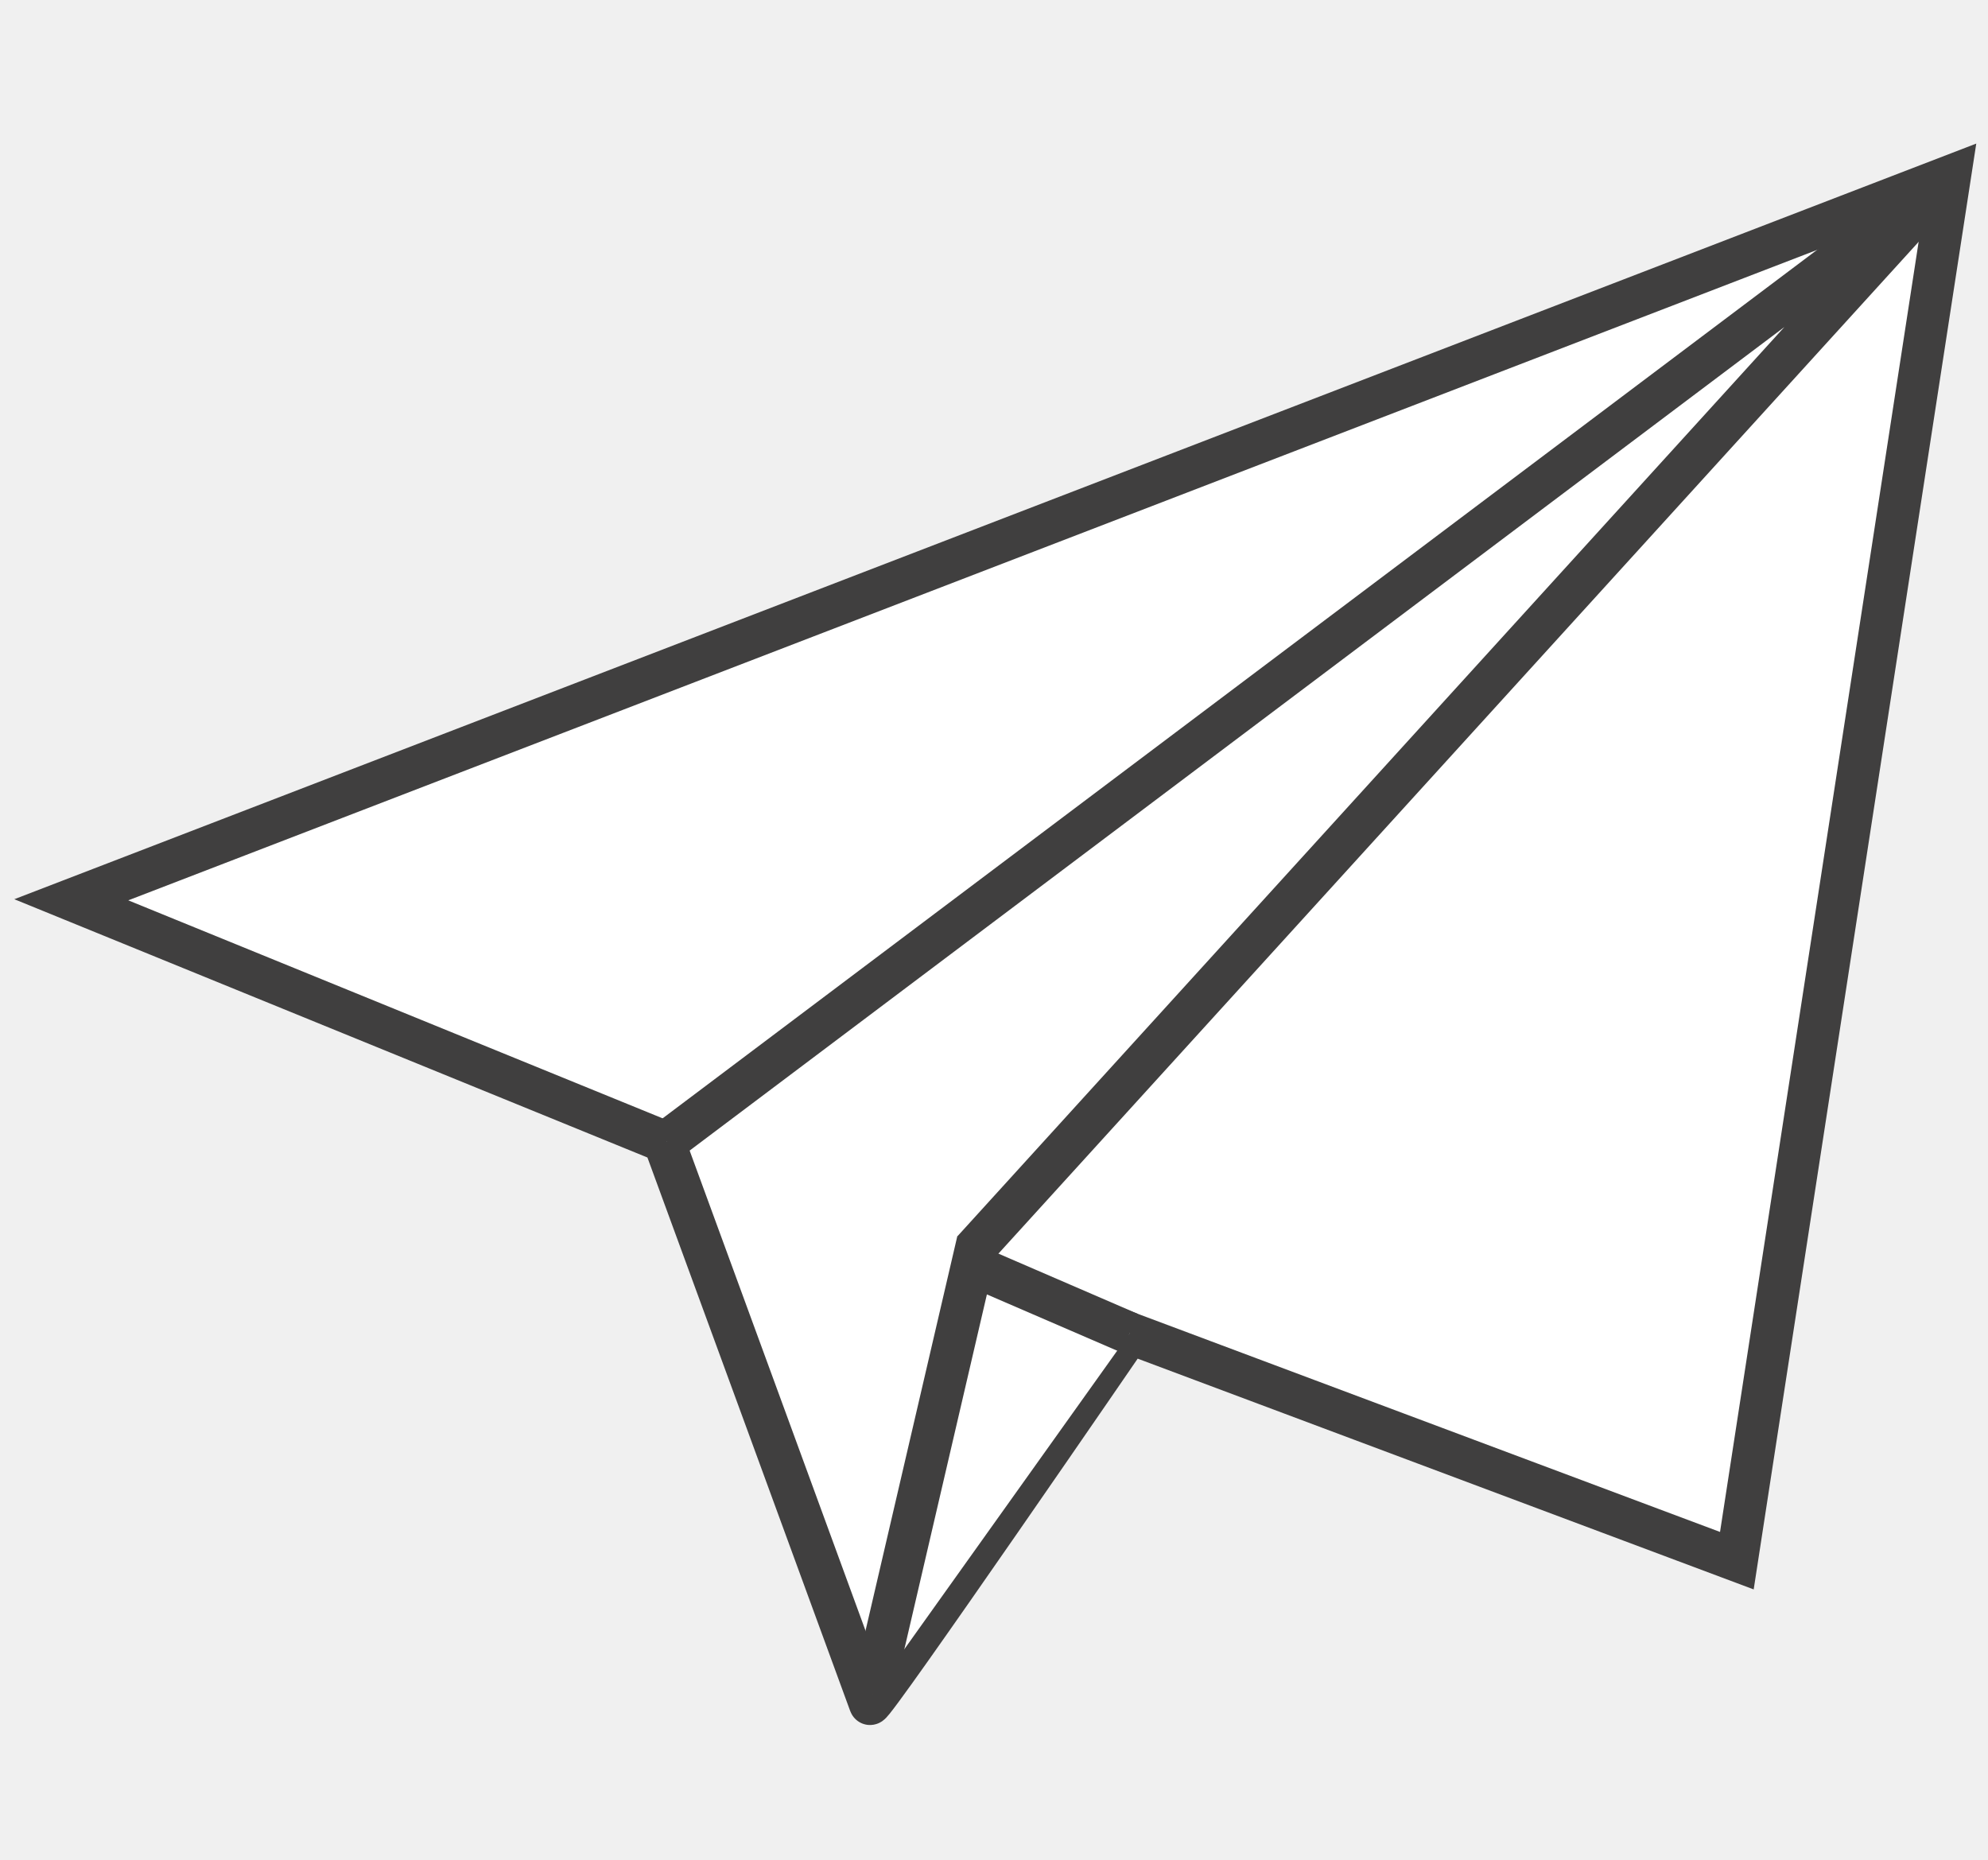
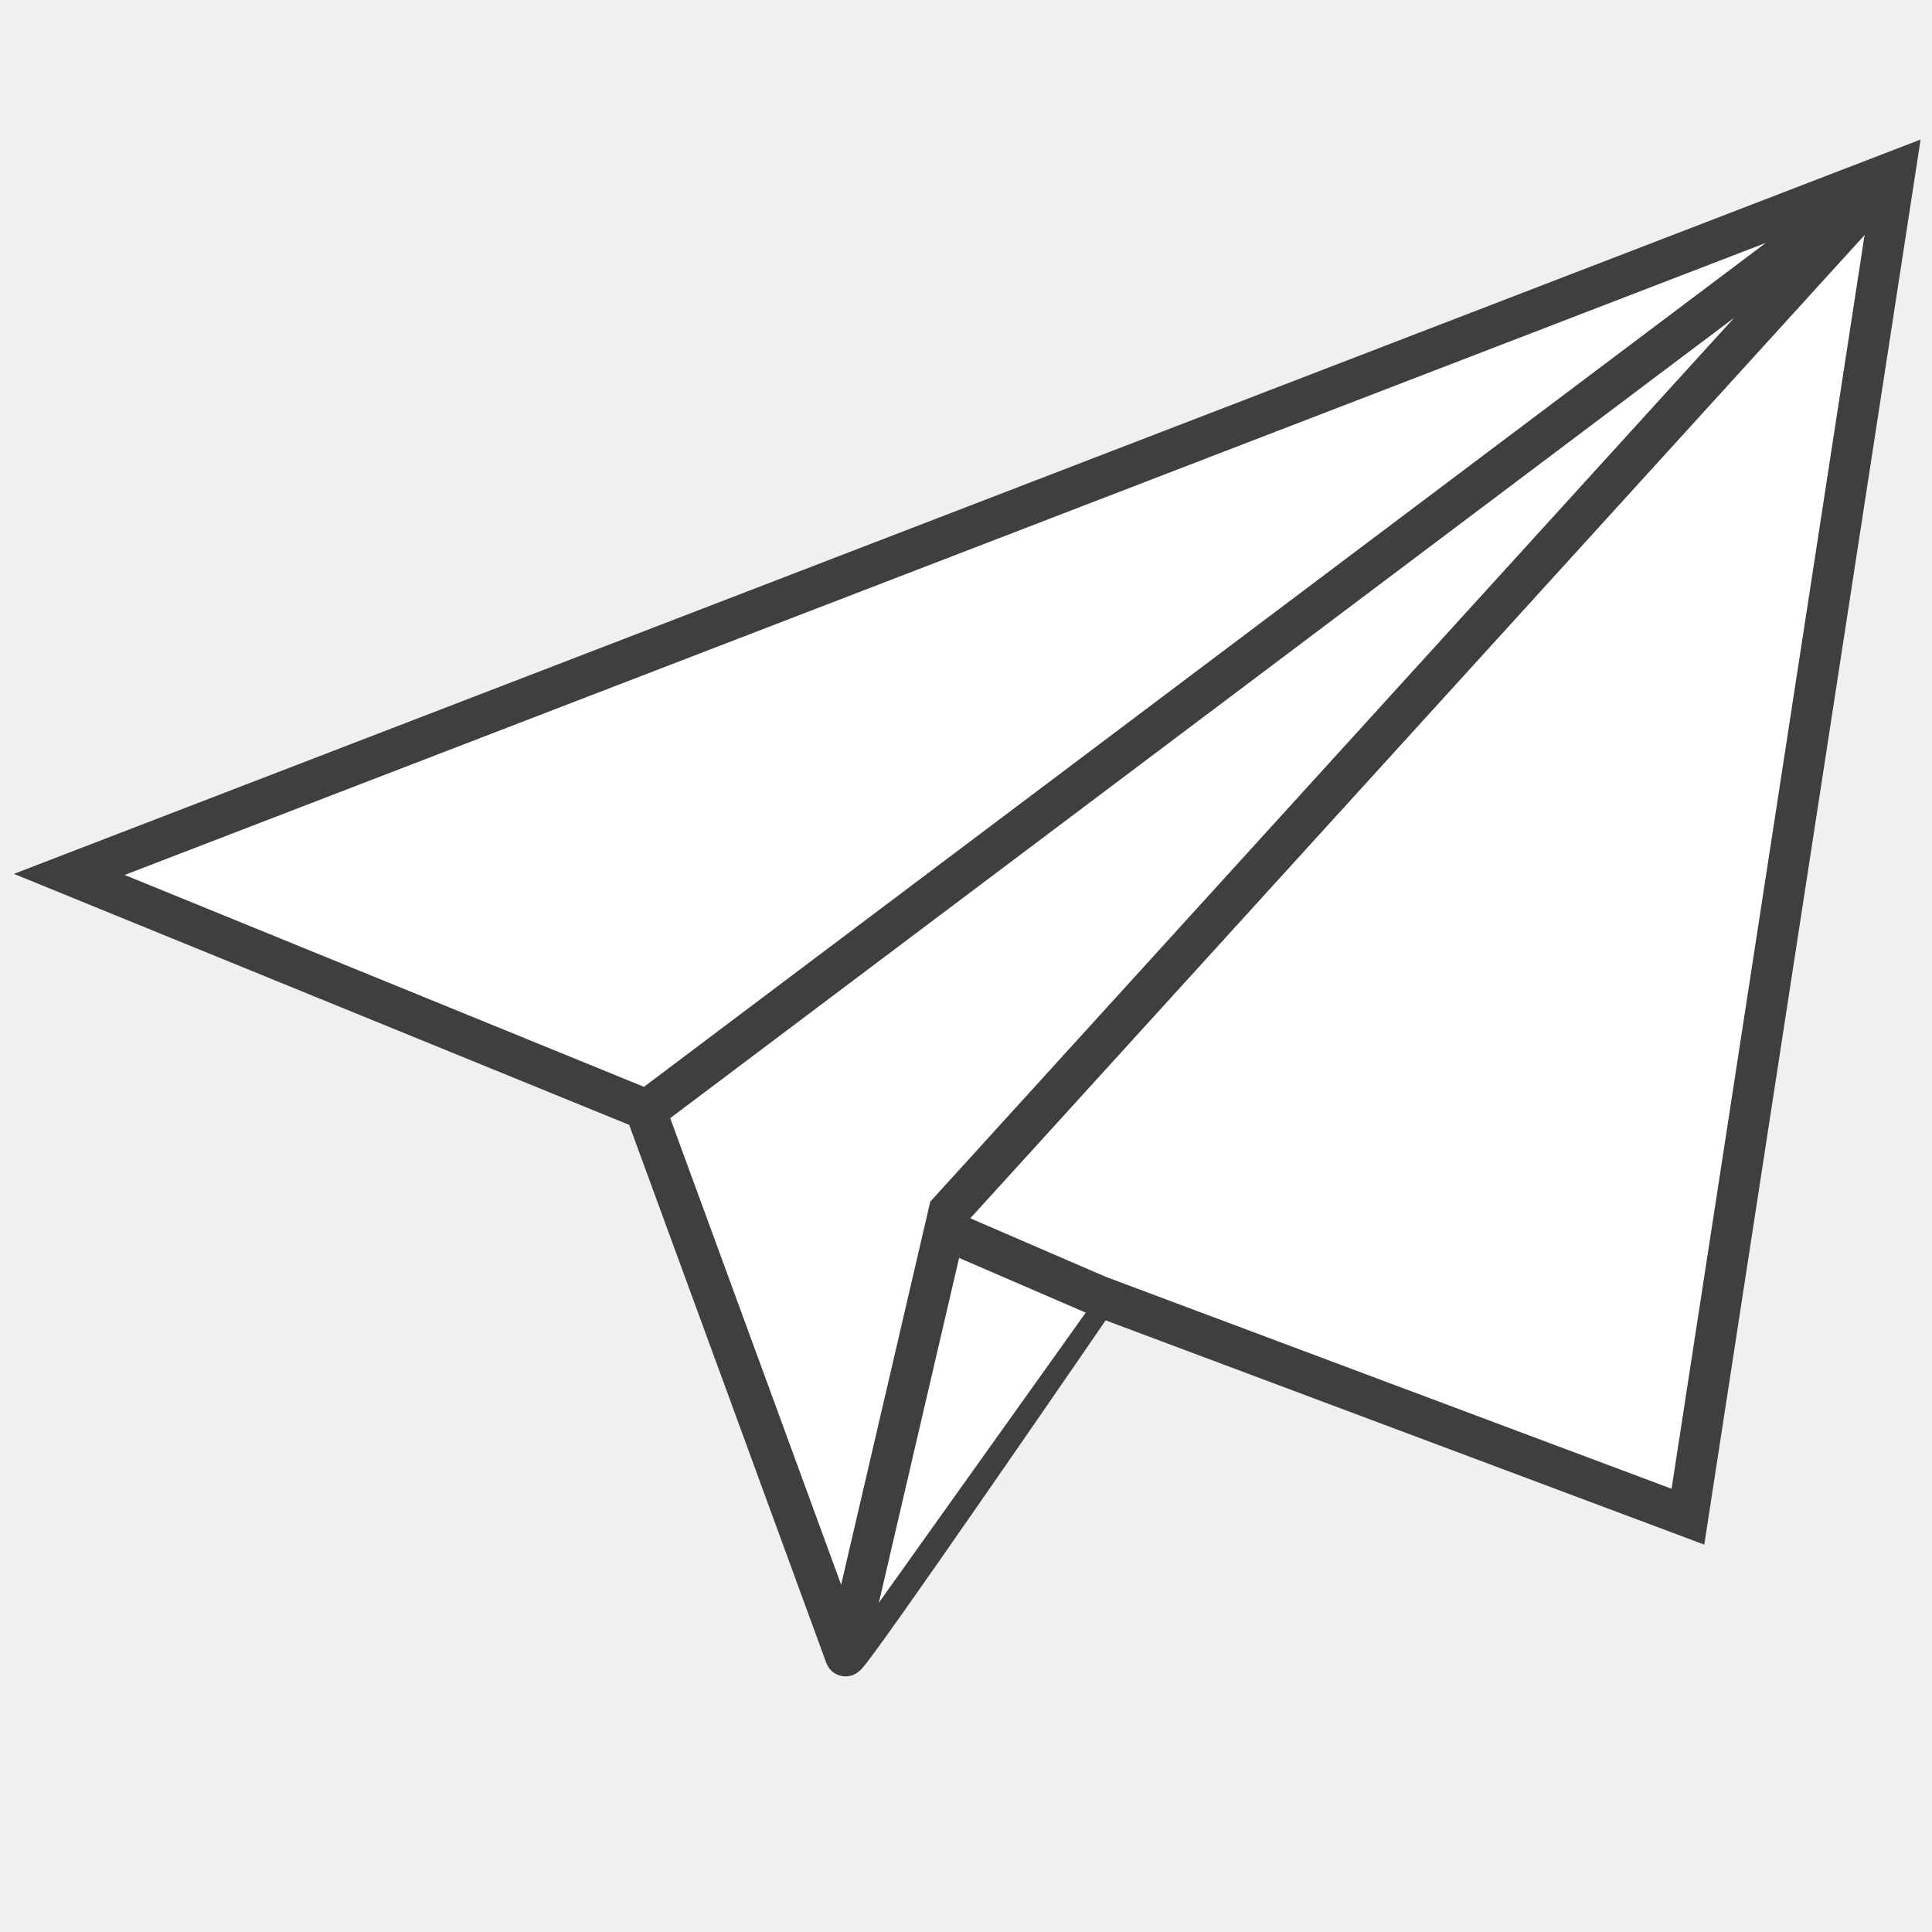
- <svg xmlns="http://www.w3.org/2000/svg" id="Ebene_1" data-name="Ebene 1" viewBox="0 0 512 479">
+ <svg xmlns="http://www.w3.org/2000/svg" viewBox="0 0 512 512">
  <defs>
-     <style>.cls-1{fill:#fff;stroke:#403f3f;stroke-miterlimit:10;stroke-width:10.82px;}</style>
+     <style>.cls-1{fill:#fff;stroke:#403f3f;stroke-miterlimit:10;stroke-width:10.82px}</style>
  </defs>
-   <g id="Gruppe_330" data-name="Gruppe 330">
-     <g id="Gruppe_329" data-name="Gruppe 329">
-       <path id="Pfad_1395" data-name="Pfad 1395" class="cls-1" d="M502.21,45.38,447.32,401.94,296.5,345.44l-5.56-2.08s-66.42,96.84-66.88,95.48S171,294,171,294L18.36,231.73Z" />
-       <path id="Pfad_1397" data-name="Pfad 1397" class="cls-1" d="M250.61,322,502.21,45.37,171.7,294" />
-       <path id="Pfad_1396" data-name="Pfad 1396" class="cls-1" d="M290.94,343.36l-40.57-17.53-25.7,110.45" />
+   <g>
+     <g>
+       <path d="M502.21 45.38l-54.89 356.56-150.82-56.5-5.56-2.08s-66.42 96.84-66.88 95.48S171 294 171 294L18.36 231.73z" class="cls-1" />
+       <path d="M250.61 322l251.6-276.63L171.7 294" class="cls-1" />
+       <path d="M290.94 343.36l-40.57-17.53-25.7 110.45" class="cls-1" />
    </g>
  </g>
</svg>
